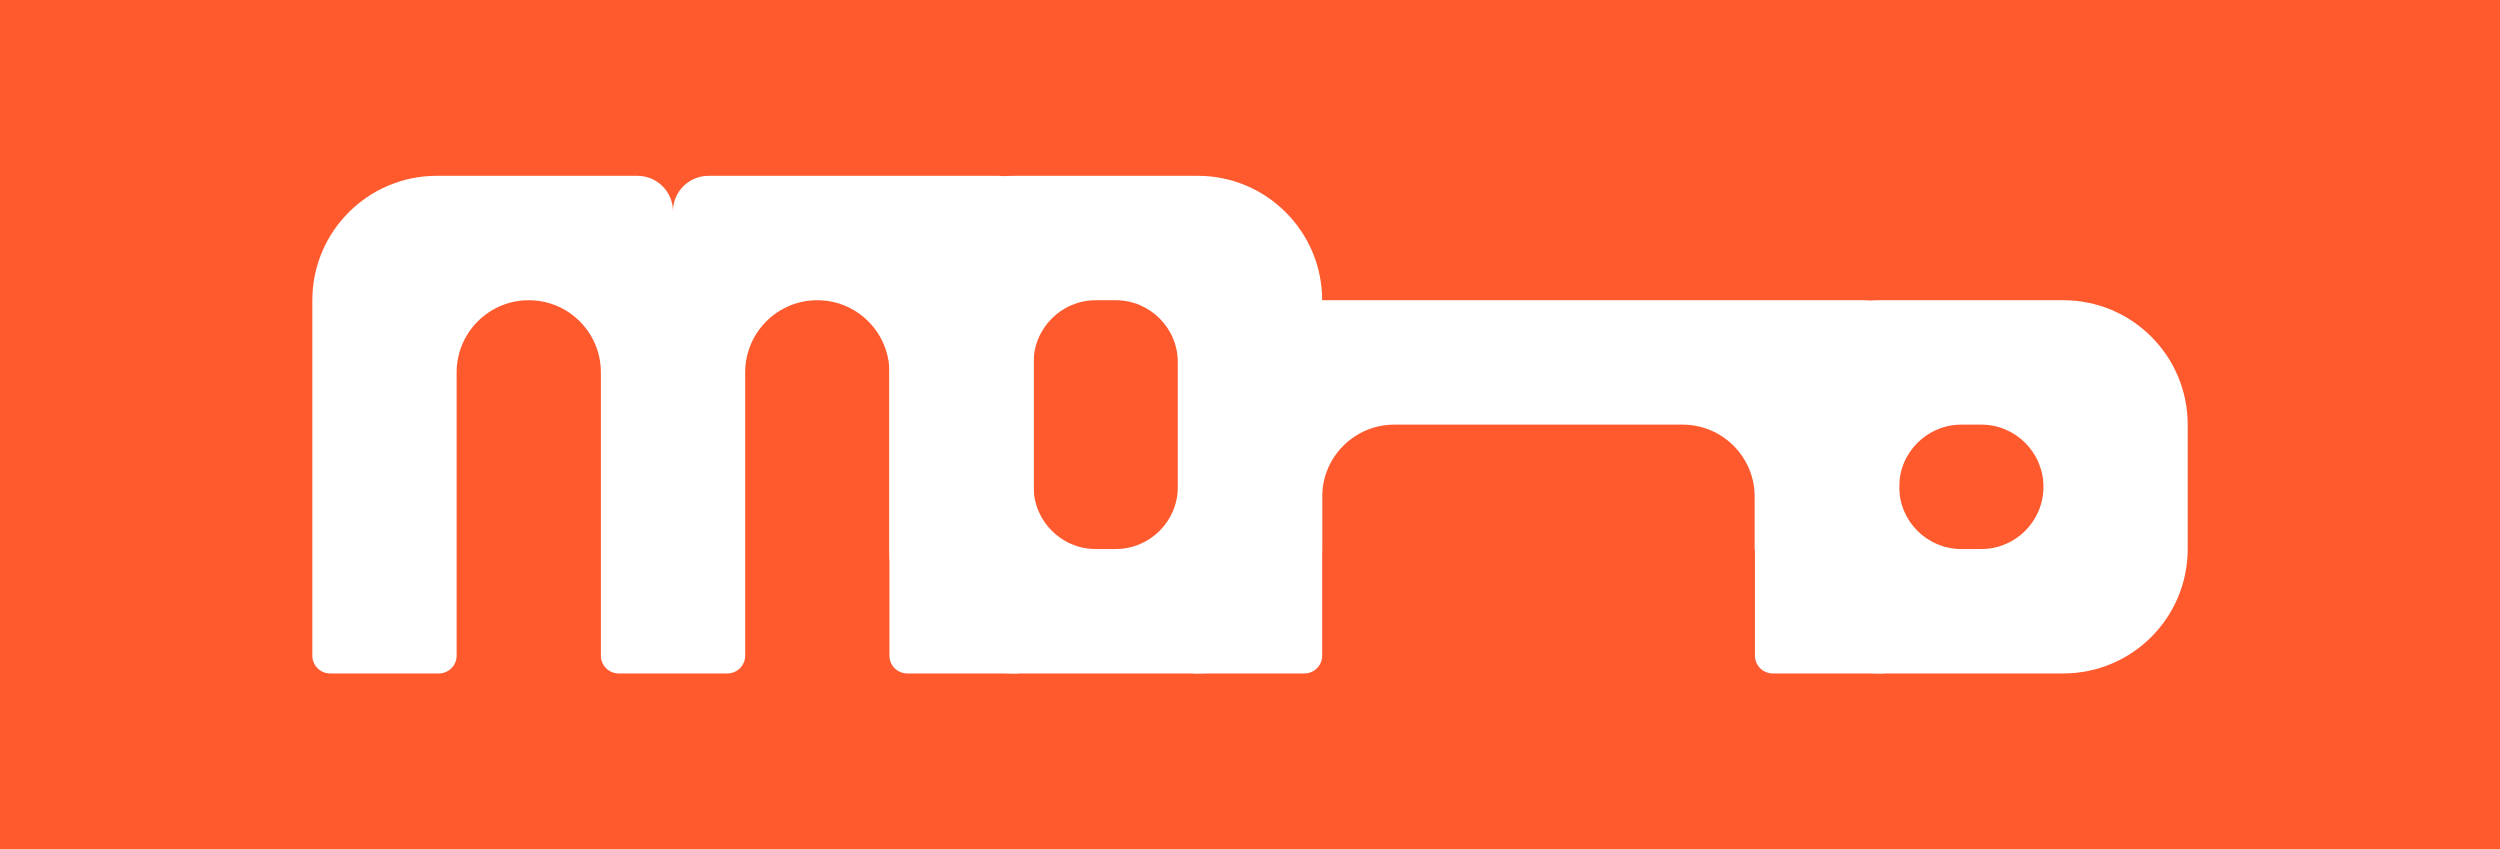
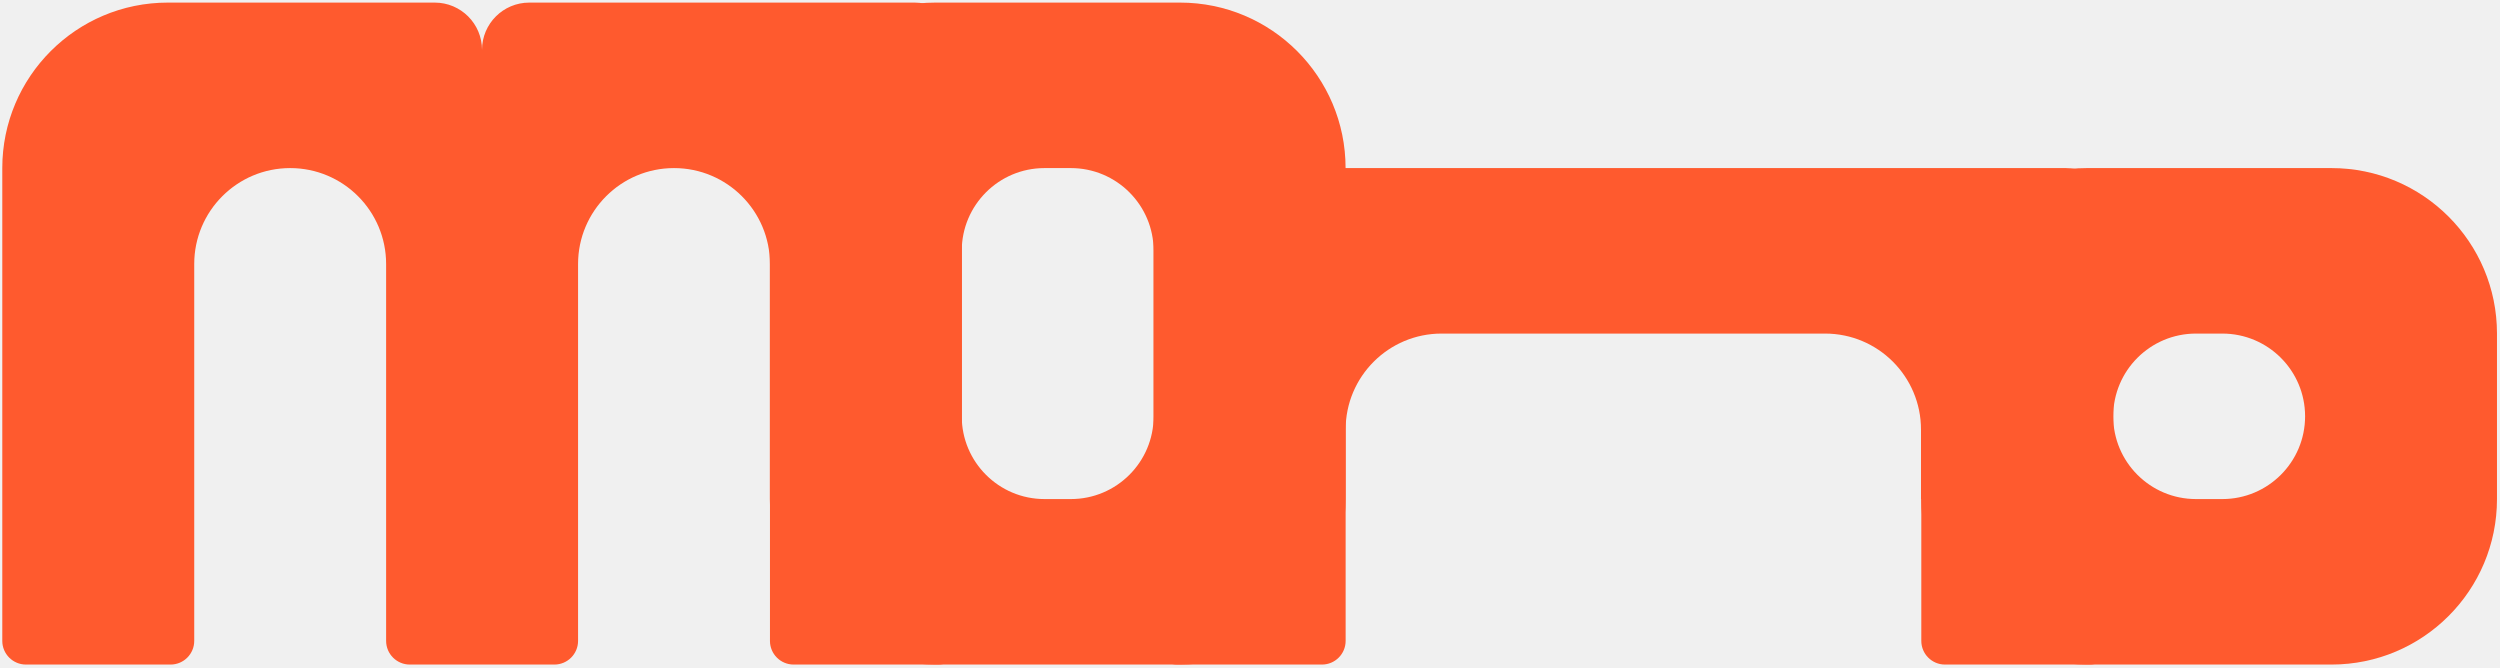
- <svg xmlns="http://www.w3.org/2000/svg" id="_레이어_2" data-name="레이어 2" viewBox="0 0 639.85 217.36">
+ <svg xmlns="http://www.w3.org/2000/svg" id="_레이어_2" data-name="레이어 2" viewBox="79.5 44.5 481 128.4">
  <defs>
    <style>
      .cls-1 {
-         fill: #fff;
+         fill: #ff5a2e;
      }

      .cls-2 {
        fill: #ff5a2e;
      }
    </style>
  </defs>
  <g id="_레이어_1-2" data-name="레이어 1">
    <g>
-       <rect class="cls-2" width="639.85" height="217.36" />
      <g>
        <path class="cls-1" d="M255.45,45h-74.12c-5.02,0-9.09,4.07-9.09,9.09,0-5.02-4.07-9.09-9.09-9.09h-51.37c-17.58,0-31.84,14.26-31.84,31.84h0v90.97c0,2.51,2.04,4.55,4.55,4.55h27.83c2.51,0,4.55-2.04,4.55-4.55v-59.13h0v-13.38c0-10.2,8.27-18.46,18.46-18.46h0c10.2,0,18.46,8.27,18.46,18.46v13.38h0v59.13c0,2.51,2.04,4.55,4.55,4.55h27.83c2.51,0,4.55-2.04,4.55-4.55v-72.51c0-10.2,8.27-18.46,18.46-18.46h0c10.2,0,18.46,8.27,18.46,18.46v72.51c0,2.51,2.04,4.55,4.55,4.55h27.83c2.51,0,4.55-2.04,4.55-4.55V54.09c0-5.02-4.07-9.09-9.09-9.09Z" />
        <path class="cls-1" d="M476.98,76.84h-166.42c-5.02,0-9.09,4.07-9.09,9.09v81.88c0,2.51,2.04,4.55,4.55,4.55h27.83c2.51,0,4.55-2.04,4.55-4.55v-27.29h0v-13.38c0-10.2,8.27-18.46,18.46-18.46h73.78c10.2,0,18.46,8.27,18.46,18.46v13.38h.06v27.29c0,2.51,2.04,4.55,4.55,4.55h27.83c2.51,0,4.55-2.04,4.55-4.55v-81.88c0-5.02-4.07-9.09-9.09-9.09Z" />
        <path class="cls-1" d="M306.55,45h-47.09c-17.58,0-31.84,14.26-31.84,31.84h0v63.68h0c0,17.58,14.26,31.84,31.84,31.84h47.09c17.58,0,31.84-14.26,31.84-31.84h0v-63.68h0c0-17.58-14.25-31.84-31.84-31.84ZM301.46,108.68v15.92c0,8.79-7.13,15.92-15.92,15.92h-5.08c-8.79,0-15.92-7.13-15.92-15.92v-31.84c0-8.79,7.13-15.92,15.92-15.92h5.08c8.79,0,15.92,7.13,15.92,15.92v15.92Z" />
        <path class="cls-1" d="M528.08,76.84h-47.09c-17.58,0-31.84,14.26-31.84,31.84v31.84h0c0,17.58,14.26,31.84,31.84,31.84h47.09c17.58,0,31.84-14.25,31.84-31.84h0v-31.84c0-17.58-14.25-31.84-31.84-31.84ZM523,124.6c0,8.79-7.13,15.92-15.92,15.92h-5.08c-8.79,0-15.92-7.13-15.92-15.92h0c0-8.79,7.13-15.92,15.92-15.92h5.08c8.79,0,15.92,7.13,15.92,15.92h0Z" />
      </g>
    </g>
  </g>
</svg>
